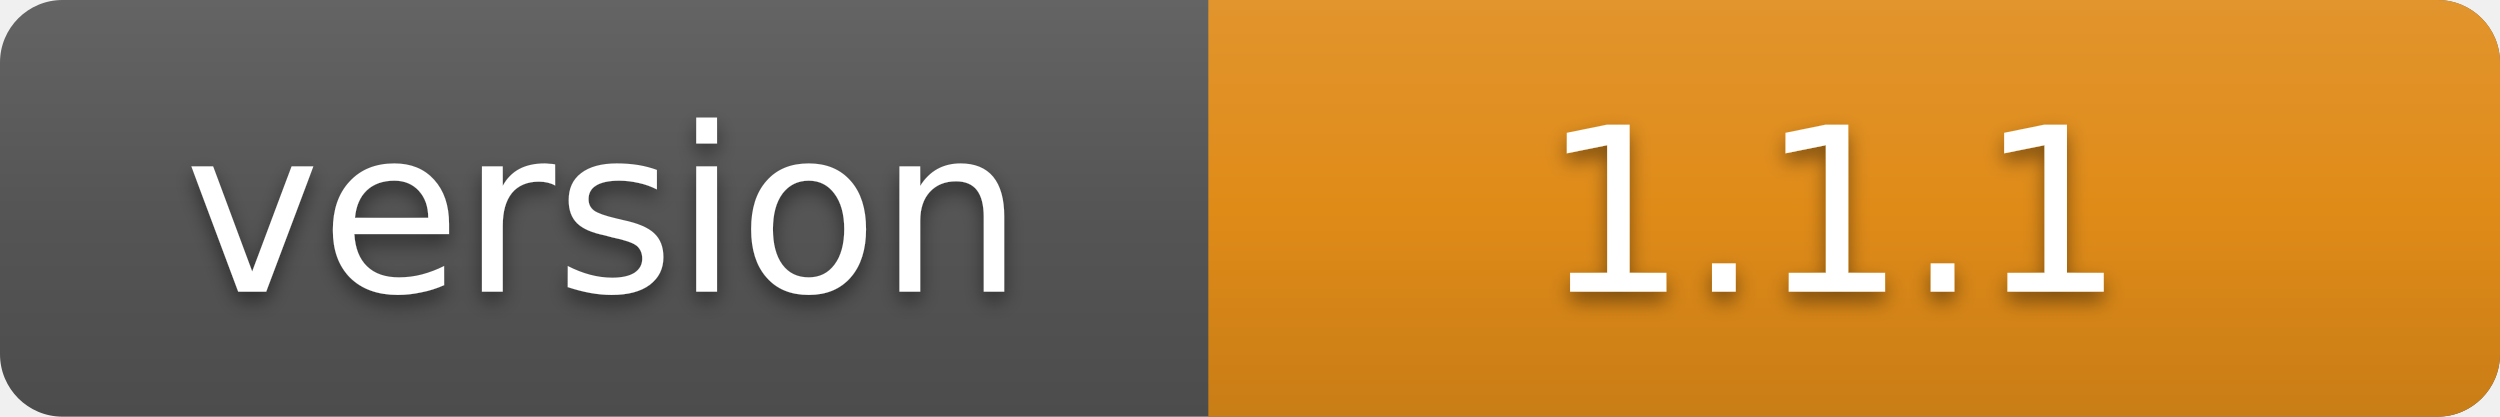
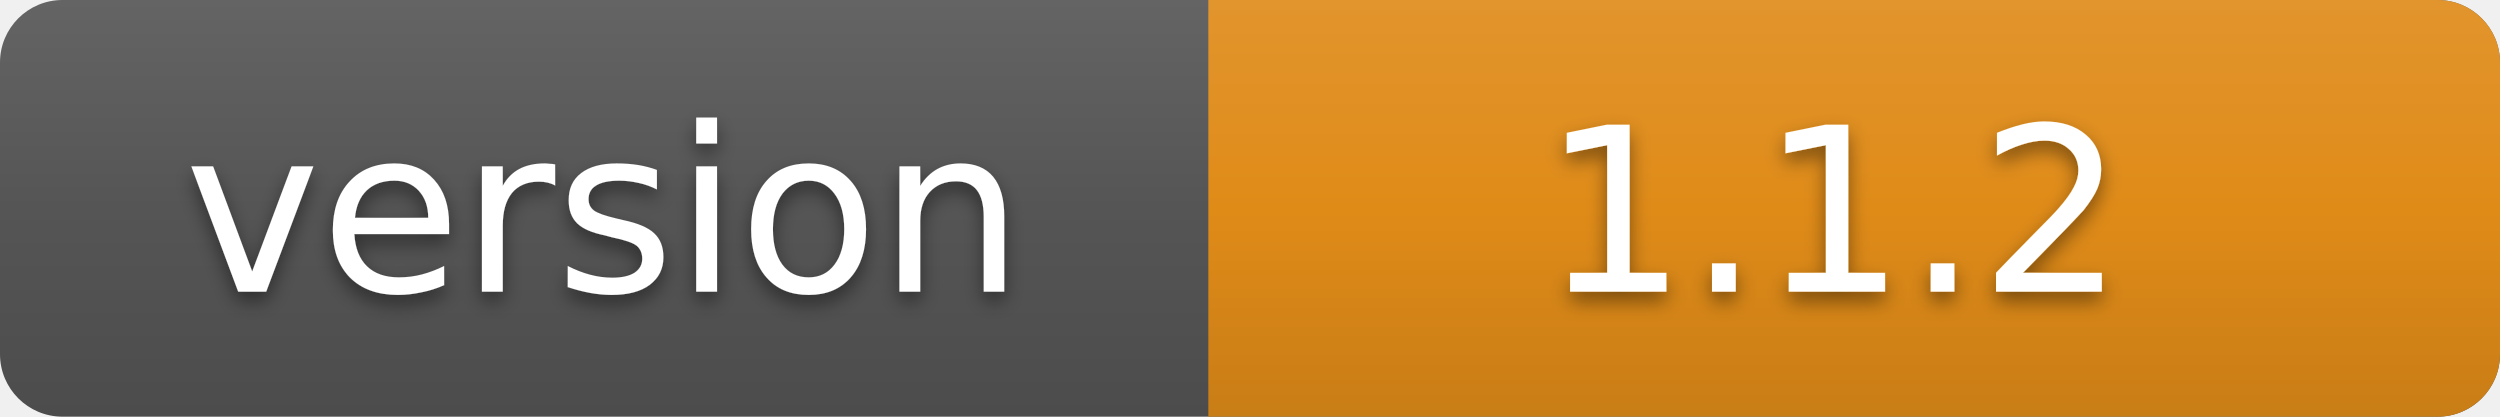
- <svg xmlns="http://www.w3.org/2000/svg" width="120" height="20" role="img" aria-label="version: 1.1.1">
+ <svg xmlns="http://www.w3.org/2000/svg" width="120" height="20" role="img" aria-label="version: 1.1.2">
  <defs>
    <filter id="text-shadow" x="-20%" y="-30%" width="140%" height="180%">
      <feDropShadow dx="0" dy="0.45" stdDeviation="0.45" flood-color="#000" flood-opacity="0.45" />
    </filter>
    <linearGradient id="panel-left" x1="0" y1="0" x2="0" y2="1">
      <stop offset="0%" stop-color="#646464" />
      <stop offset="50%" stop-color="#555" />
      <stop offset="100%" stop-color="#4C4C4C" />
    </linearGradient>
    <linearGradient id="panel-right" x1="0" y1="0" x2="0" y2="1">
      <stop offset="0%" stop-color="#E2952D" />
      <stop offset="50%" stop-color="#df8b18" />
      <stop offset="100%" stop-color="#C97D16" />
    </linearGradient>
  </defs>
  <rect width="120" height="20" rx="3" fill="url(#panel-left)" />
  <path fill="url(#panel-right)" d="M58 0h59a3 3 0 0 1 3 3v14a3 3 0 0 1-3 3H58z" />
  <text filter="url(#text-shadow)" x="29" y="14" fill="#fff" font-family="Verdana,DejaVu Sans,sans-serif" font-size="11" text-anchor="middle">version</text>
-   <text filter="url(#text-shadow)" x="88" y="14" fill="#fff" font-family="Verdana,DejaVu Sans,sans-serif" font-size="11" text-anchor="middle">1.1.1</text>
+   <text filter="url(#text-shadow)" x="88" y="14" fill="#fff" font-family="Verdana,DejaVu Sans,sans-serif" font-size="11" text-anchor="middle">1.1.2</text>
</svg>
